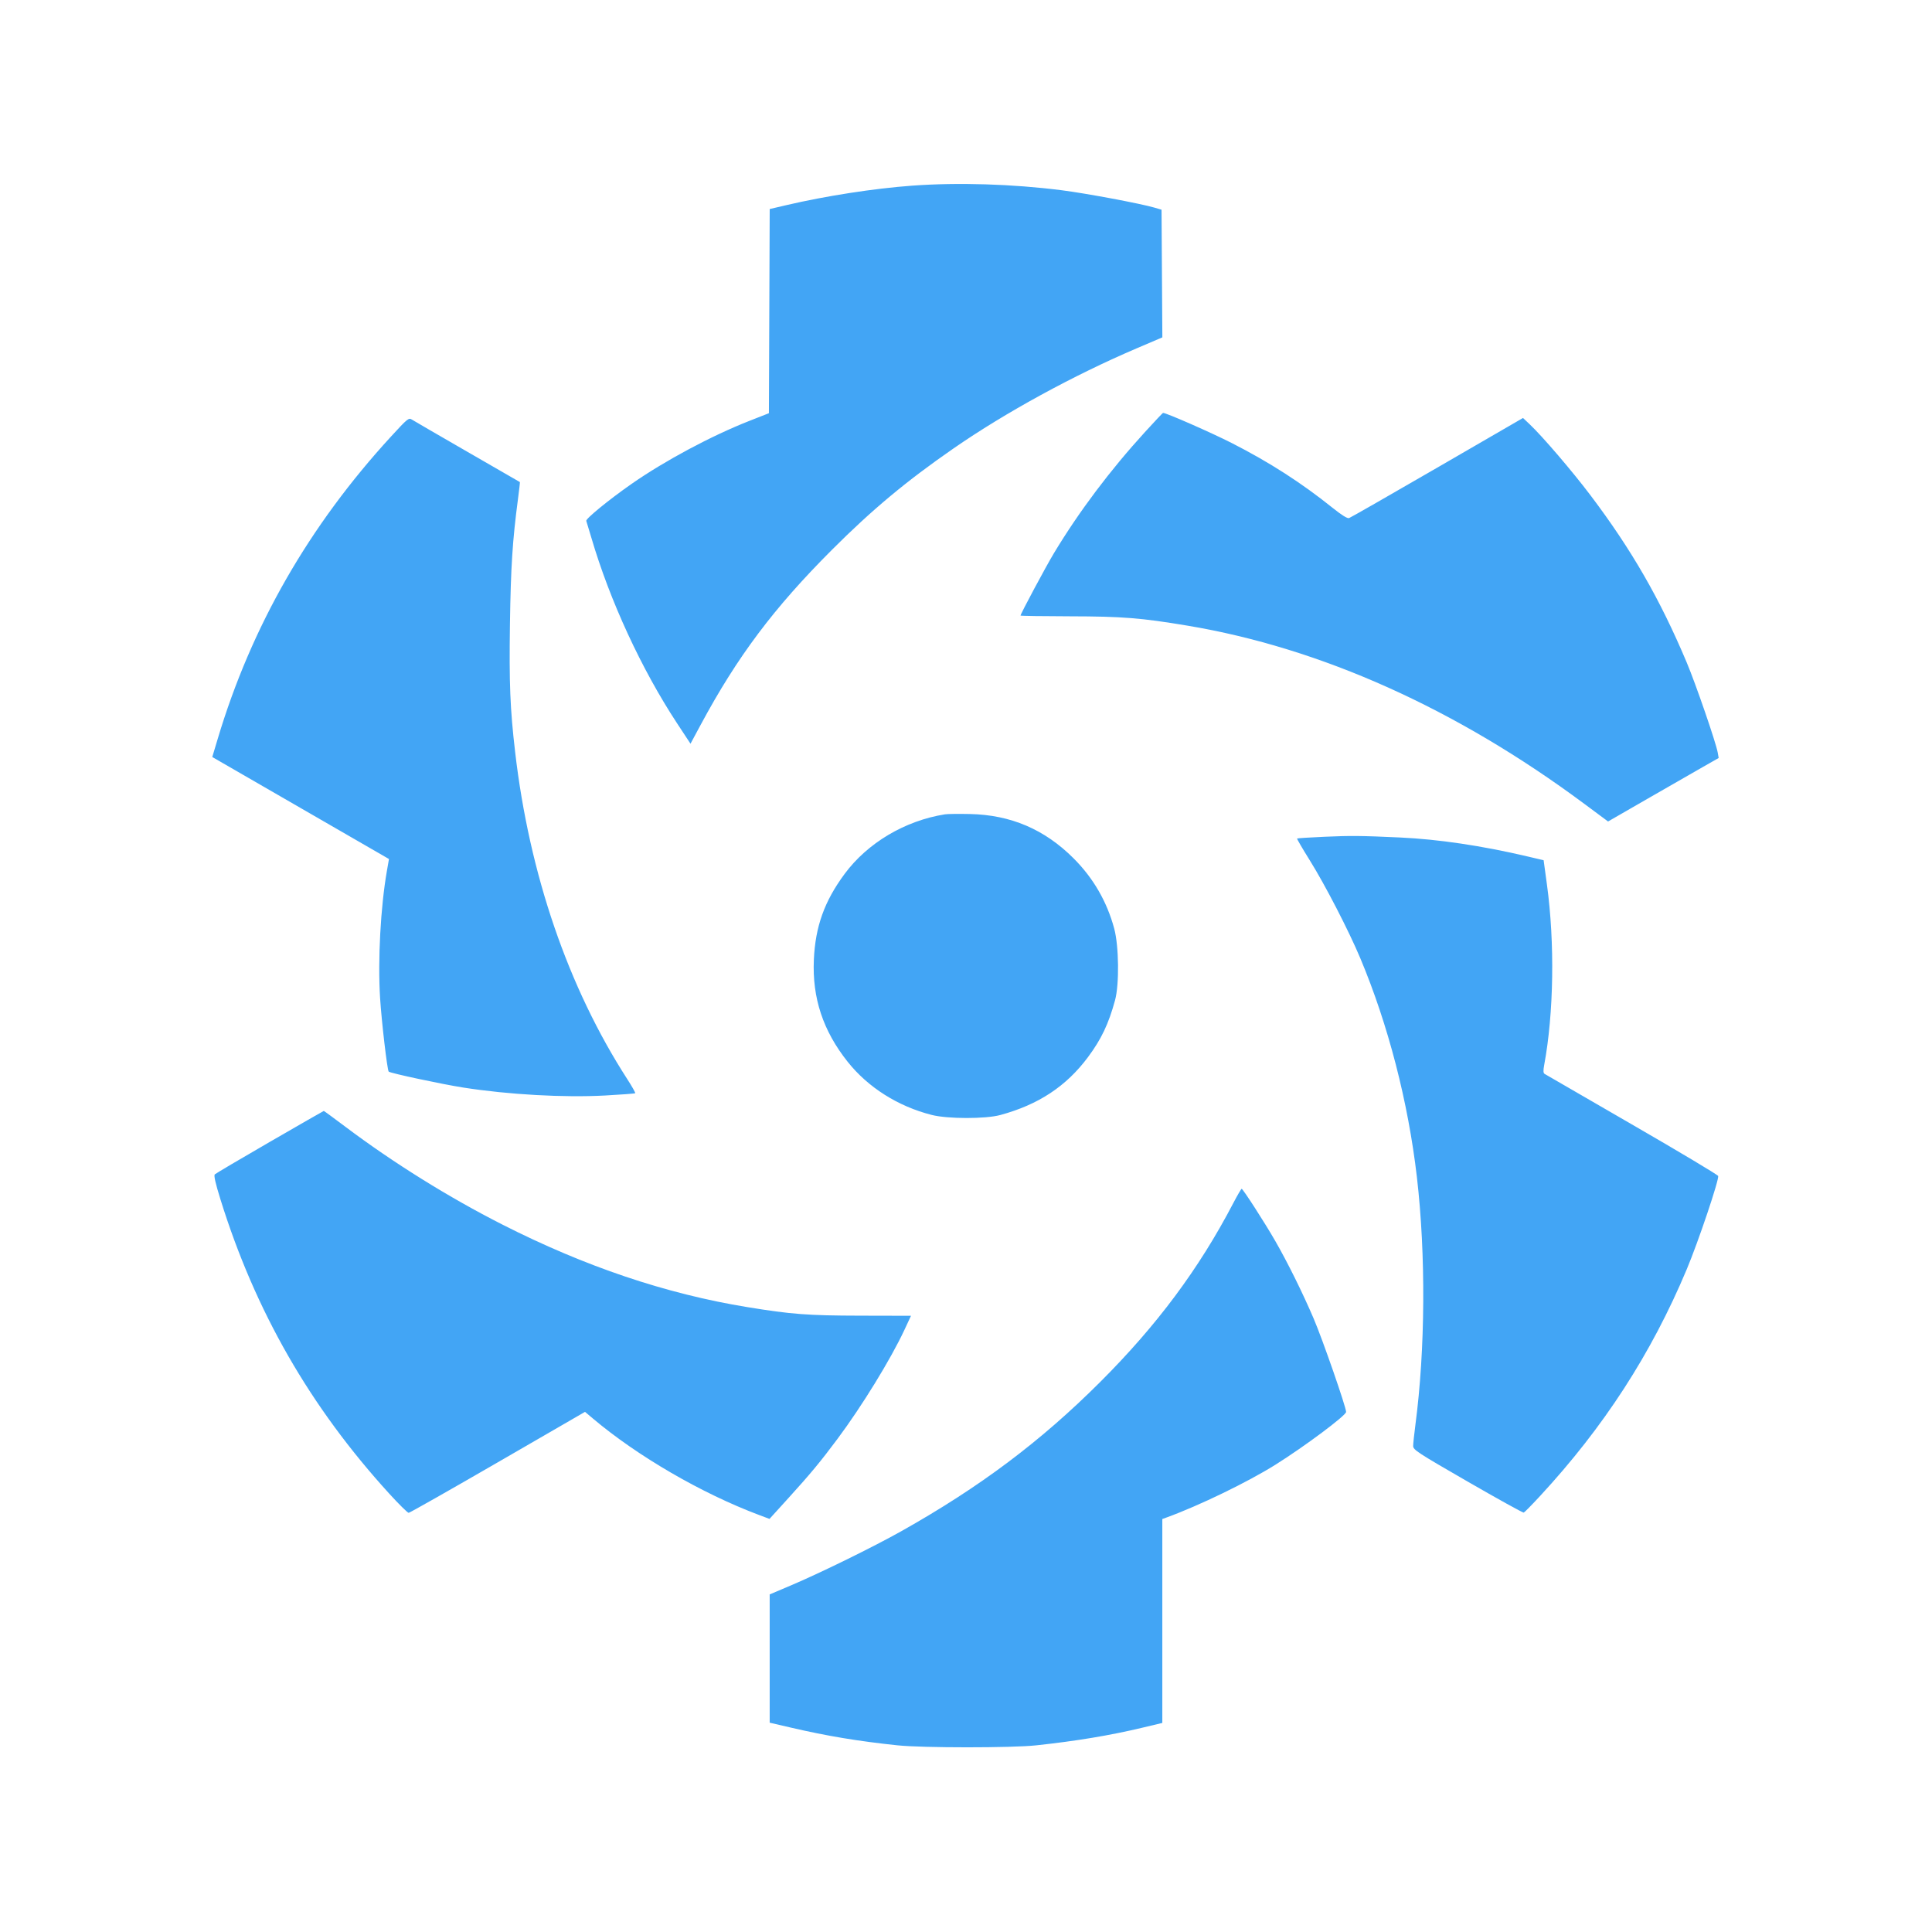
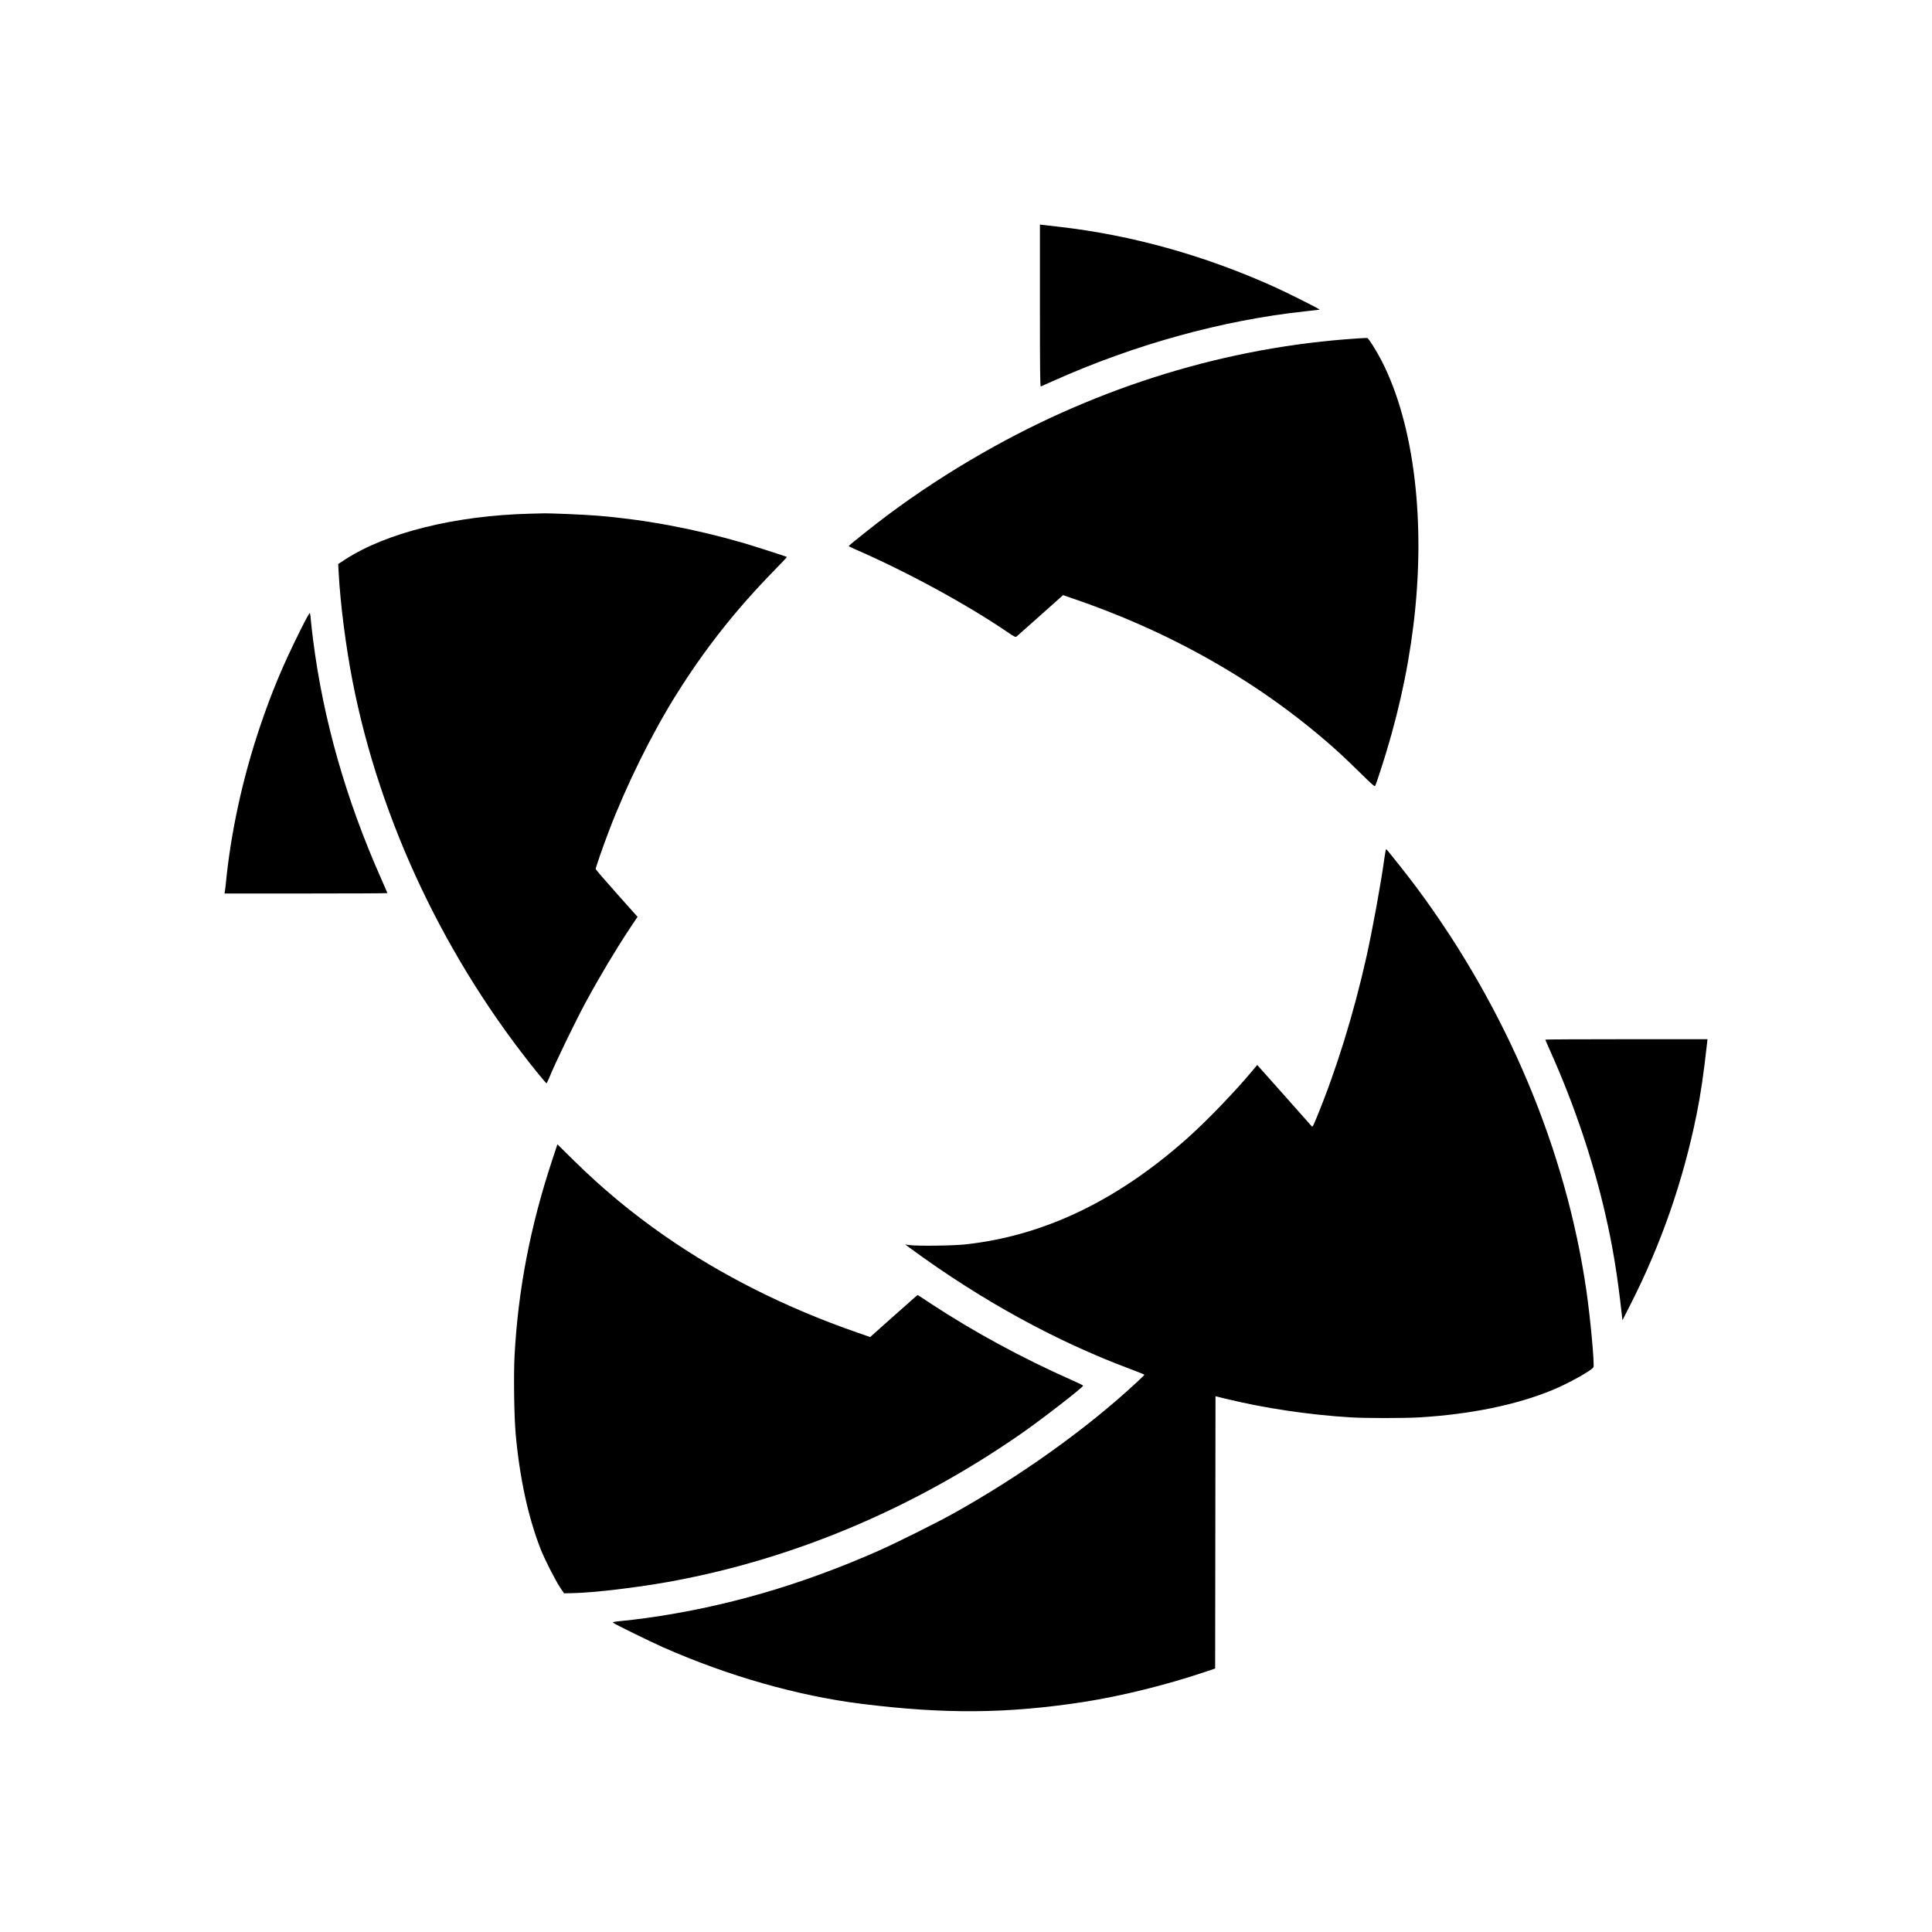
- <svg xmlns="http://www.w3.org/2000/svg" width="1240" height="1240">
-   <path d="M585.5 119.157c-24.392 1.775-55.454 6.582-80.743 12.495l-10.743 2.512-.257 65.522-.257 65.523-12.5 4.911c-24.453 9.608-54.301 25.574-75.692 40.488-14.402 10.041-29.52 22.393-29.025 23.713.243.648 1.692 5.443 3.22 10.655 11.868 40.48 32.267 84.639 55.173 119.442l8.503 12.917 6.683-12.417c23.502-43.672 46.807-74.722 84.066-112.002 25.738-25.754 47.825-44.173 78.072-65.109 33.386-23.108 77-46.934 117.761-64.332l16.261-6.94-.261-40.974-.261-40.973-4.5-1.319c-8.958-2.625-43.862-9.169-59.5-11.155-31.749-4.032-66.513-5.102-96-2.957M734.906 277.25c-22.472 24.627-42.334 51.05-58.443 77.75-5.099 8.45-21.464 39.014-21.462 40.083 0 .229 14.287.445 31.75.479 33.627.065 45.612 1.017 75.303 5.978 85.759 14.331 172.63 53.33 254.813 114.394l15.221 11.31 25.706-14.808c14.138-8.144 30.112-17.312 35.497-20.372l9.79-5.564-.61-3.5c-1.096-6.29-14.149-44.185-19.977-58-17.139-40.622-35.248-72.077-61.599-107-11.686-15.488-30.818-37.844-39.039-45.62l-4.356-4.119-55 31.858c-30.25 17.522-55.747 32.106-56.66 32.408-1.079.358-4.75-1.93-10.5-6.543-20.084-16.116-40.545-29.274-64.607-41.547C777.601 277.739 748.585 265 746.461 265c-.207 0-5.407 5.512-11.555 12.25m-483.911 2.889c-52.729 57.452-89.592 121.745-111.254 194.044l-3.501 11.683 56.707 32.735 56.706 32.734-1.326 7.583c-4.069 23.272-5.894 57.248-4.381 81.582.926 14.898 4.591 46.254 5.526 47.28.898.986 34.289 8.122 48.028 10.264 28.958 4.515 64.488 6.499 90.867 5.074 10.377-.56 19.07-1.222 19.319-1.471.248-.248-2.035-4.306-5.074-9.017-37.96-58.843-62.879-131.564-72.005-210.13-3.219-27.711-3.869-43.866-3.307-82.149.534-36.338 1.631-53.441 5.12-79.832.798-6.039 1.368-11.04 1.266-11.112-.102-.073-15.261-8.815-33.686-19.427-18.425-10.613-34.464-19.919-35.642-20.682-2.027-1.312-2.739-.735-13.363 10.841M606.5 522.653c-25.669 4.073-49.712 18.357-64.437 38.283-12.956 17.531-18.769 33.768-19.713 55.064-1.087 24.502 5.901 45.6 21.676 65.452 13.091 16.473 32.315 28.634 53.974 34.141 10.222 2.599 34.507 2.629 44 .054 24.469-6.637 42.328-18.418 56.253-37.107 8.576-11.511 13.261-21.347 17.403-36.54 2.782-10.202 2.502-34.762-.523-46-4.654-17.286-13.403-32.422-26.057-45.076-18.639-18.639-40.322-27.911-66.576-28.47-7.15-.152-14.35-.062-16 .199m243.676 14.396c-9.529.421-17.487.928-17.685 1.126-.198.198 3.43 6.427 8.061 13.843 9.872 15.805 25.076 45.255 32.515 62.982 17.89 42.628 30.726 92.267 36.33 140.5 5.776 49.707 5.41 110.661-.955 158.936-.793 6.015-1.442 12.144-1.442 13.62 0 2.476 2.712 4.248 35.027 22.888 19.264 11.113 35.44 20.059 35.946 19.88.506-.178 5.205-4.957 10.444-10.619 40.968-44.285 71.417-91.321 94.113-145.385 7.518-17.906 21.003-57.989 20.208-60.062-.302-.785-25.229-15.681-55.393-33.103-30.165-17.421-55.37-32.011-56.011-32.422-.843-.54-.908-2.132-.233-5.74 6.158-32.924 6.854-78.418 1.771-115.688l-2.141-15.695-10.616-2.49c-29.261-6.862-56.983-10.974-81.615-12.105-25.026-1.149-31.483-1.212-48.324-.466M173.193 732.877c-18.869 10.91-34.771 20.301-35.338 20.868-.708.708.416 5.685 3.59 15.893 22.372 71.955 57.534 133.26 108.468 189.112 6.144 6.737 11.715 12.235 12.379 12.217.665-.019 26.402-14.607 57.195-32.419l55.987-32.386 5.013 4.231c28.719 24.239 69.849 48.122 106.705 61.961l6.691 2.512 11.972-13.183c14.282-15.727 20.74-23.512 31.675-38.183 15.78-21.171 34.174-51.134 42.972-70l4.197-9-32.6-.072c-33.662-.073-44.236-.877-72.599-5.517-52.086-8.52-104.017-26.026-157-52.926-34.47-17.5-69.941-39.589-100.682-62.699-7.525-5.657-13.825-10.277-14-10.266-.175.011-15.756 8.946-34.625 19.857M791.52 772.25c-22.058 42.207-48.977 78.371-85.449 114.795-38.124 38.072-77.236 67.416-127.546 95.69-17.969 10.099-51.743 26.686-70.775 34.76l-13.75 5.834v82.327l13.75 3.194c23.233 5.395 43.059 8.689 68.25 11.336 16.09 1.691 73.361 1.705 89 .021 25.772-2.774 47.439-6.375 68.25-11.344l12.75-3.045V974.95l2.75-1.001c20.982-7.643 52.157-22.755 69.847-33.859 18.882-11.852 45.274-31.559 45.357-33.868.102-2.831-15.119-46.644-20.841-59.99-7.171-16.726-16.651-35.878-24.655-49.808-6.712-11.68-20.708-33.401-21.531-33.415-.315-.005-2.748 4.154-5.407 9.241" fill="#42a5f5" fill-rule="evenodd" />
+ <svg xmlns="http://www.w3.org/2000/svg" width="2718" height="2718">
+   <path d="M1463 430.073c0 90.923.254 114.035 1.25 113.622.688-.286 8.45-3.746 17.25-7.69 114.47-51.303 238.415-85.569 354.5-98.004 10.725-1.149 19.931-2.213 20.458-2.364 1.317-.379-45.342-23.817-64.958-32.631-97.745-43.919-199.67-72.3-301.5-83.953-9.625-1.101-19.638-2.254-22.25-2.562l-4.75-.56v114.142m447 46.04c-182.601 11.839-363.064 66.995-528 161.377-46.854 26.811-92.302 56.549-133.5 87.351-17.539 13.114-54.435 42.442-54.472 43.3-.016.353 4.36 2.551 9.722 4.886 72.457 31.546 156.251 77.149 213.75 116.33 9.196 6.267 11.246 7.289 12.5 6.235.825-.694 15.923-14.104 33.551-29.799l32.051-28.538 19.449 6.737c141.412 48.987 267.137 122.359 369.949 215.899 5.775 5.254 19.122 18.05 29.659 28.435 16.726 16.484 19.282 18.647 20.128 17.028.532-1.02 3.699-10.179 7.037-20.354 22.87-69.719 38.143-136.945 46.575-205 17.895-144.447 1.362-282.519-44.565-372.169-7.136-13.93-18.526-32.057-20.334-32.361-.55-.092-6.625.197-13.5.643M746 722.679c-105.433 2.584-202.537 26.673-260.865 64.713l-9.365 6.108.681 12.5c2.396 43.968 10.125 104.158 19.622 152.791 38.416 196.731 130.565 391.276 261.682 552.459 5.704 7.013 10.68 12.744 11.058 12.738.378-.007 2.006-3.27 3.617-7.25 8.362-20.655 36.591-79.034 51.854-107.238 18.811-34.758 42.074-73.736 61.084-102.347l11.525-17.347-29.446-33c-16.196-18.151-29.447-33.59-29.447-34.31 0-1.971 10.082-30.919 18.403-52.838 24.002-63.23 59.32-135.037 93.413-189.923 40.419-65.069 84.886-121.554 139.94-177.763 9.775-9.98 17.541-18.275 17.258-18.434-1.724-.97-49.124-16.176-62.023-19.897C975.996 743.735 908.22 731.066 841 725.509c-19.398-1.604-66.875-3.597-78-3.275-3.575.103-11.225.304-17 .445M422.278 887.198c-24.057 48.16-40.122 86.545-56.416 134.802-24.775 73.374-41.462 150.339-48.351 223-.339 3.575-.853 7.737-1.143 9.25l-.527 2.75h114.58c63.018 0 114.579-.24 114.579-.534 0-.294-4.231-10.082-9.403-21.75-48.983-110.517-80.762-222.12-95.026-333.716-1.371-10.725-2.801-23.325-3.178-28-.377-4.675-.975-9.311-1.33-10.302-.456-1.272-4.513 5.94-13.785 24.5m1525.32 320.108c-4.525 33.663-16.639 100.258-25.229 138.694-17.902 80.102-42.386 159.14-70.101 226.294-5.356 12.977-5.784 13.678-7.231 11.832-.845-1.079-18.37-20.845-38.945-43.925l-37.407-41.962-8.053 9.63c-24.406 29.189-64.777 70.908-91.632 94.693-98.417 87.164-200.926 136.041-310.5 148.051-17.307 1.896-66.445 2.56-78.5 1.06l-6.5-.809 8 5.86c99.586 72.945 203.746 130.065 308.75 169.315 10.862 4.061 19.75 7.662 19.75 8.003 0 .341-4.838 5.109-10.75 10.594-71.066 65.936-163.513 131.989-259.345 185.3-22.687 12.622-79.32 40.822-103.405 51.491-109.387 48.456-217.248 79.684-328 94.962-9.9 1.365-23.4 2.994-30 3.619-14.622 1.384-17.058 1.84-15.895 2.976 1.736 1.695 53.12 26.913 70.319 34.511 91.153 40.268 189.2 68.224 278.576 79.431 117.148 14.688 205.368 13.992 312.376-2.466 52.532-8.079 117.035-24.003 171.124-42.245l14.5-4.89.253-191.524.252-191.523 13.668 3.353c54.251 13.312 117.878 22.824 176.327 26.361 21.185 1.282 75.705 1.287 97 .008 71.461-4.291 135.835-17.471 186.292-38.144 22.909-9.386 56.767-28.241 58.413-32.529 1.624-4.232-4.253-68.311-9.784-106.686-28.65-198.763-111.957-396.858-238.717-567.641-11.716-15.785-41.504-53.449-43.005-54.377-.455-.281-1.625 5.426-2.601 12.683M2174 1462.578c0 .319 3.614 8.667 8.031 18.552 32.735 73.262 59.029 151.378 76.367 226.87 10.567 46.011 17.041 85.531 23.335 142.434l.767 6.934 10.666-20.934c43.692-85.754 74.603-174.438 93.738-268.934 5.634-27.823 9.896-56.968 14.662-100.25l.578-5.25h-114.072c-62.74 0-114.072.26-114.072.578M776.639 1632.682c-30.719 93.036-47.88 182.449-52.744 274.818-1.44 27.351-.619 85.47 1.548 109.5 5.594 62.047 17.407 116.726 34.997 162 5.394 13.883 20.736 44.184 27.341 54l5.719 8.5 11-.187c30.784-.522 93.499-8.006 141.5-16.886 172.541-31.92 339.882-102.727 491-207.757 28.983-20.144 87.479-65.529 86.809-67.352-.165-.45-7.503-4.01-16.305-7.911-69.38-30.75-137.26-67.545-196.724-106.636l-19.72-12.963-2.325 1.846c-1.28 1.015-16.33 14.337-33.446 29.604l-31.12 27.757-18.334-6.38c-100.068-34.824-190.768-80.351-270.545-135.801-46.473-32.301-87.933-66.721-128.453-106.641l-22.663-22.328-7.535 22.817" fill="undefined" fill-rule="evenodd" />
</svg>
